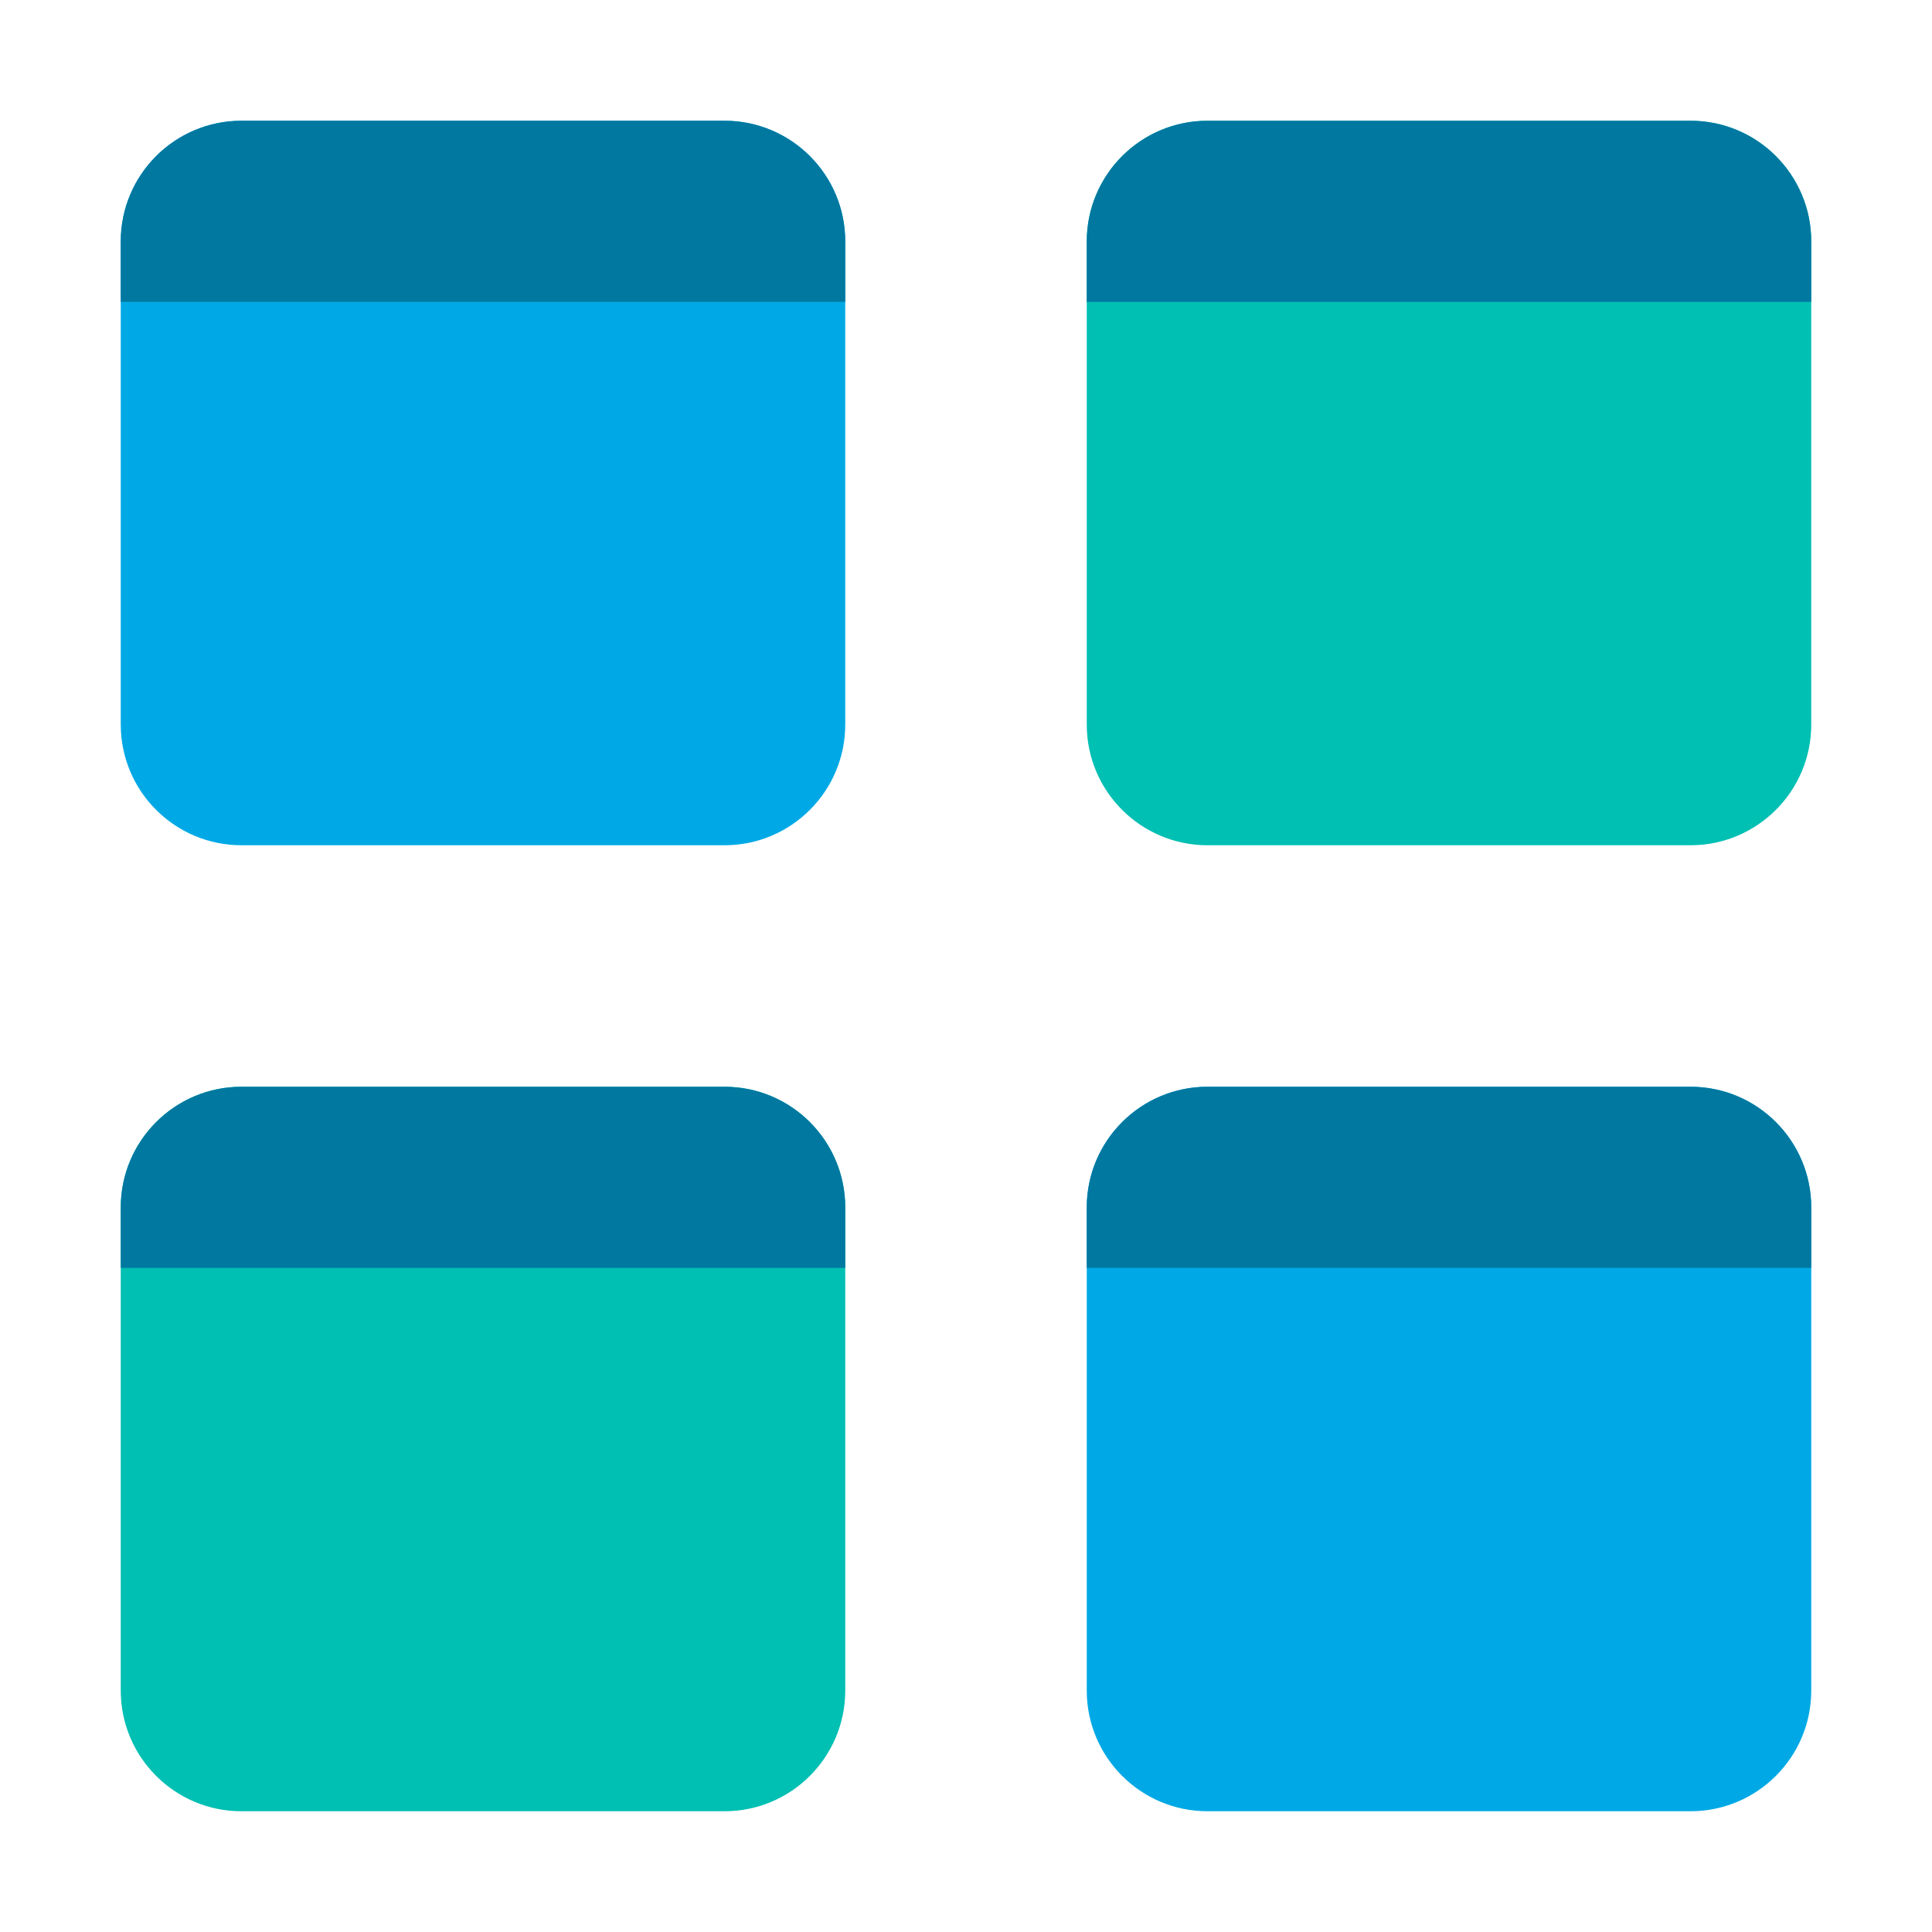
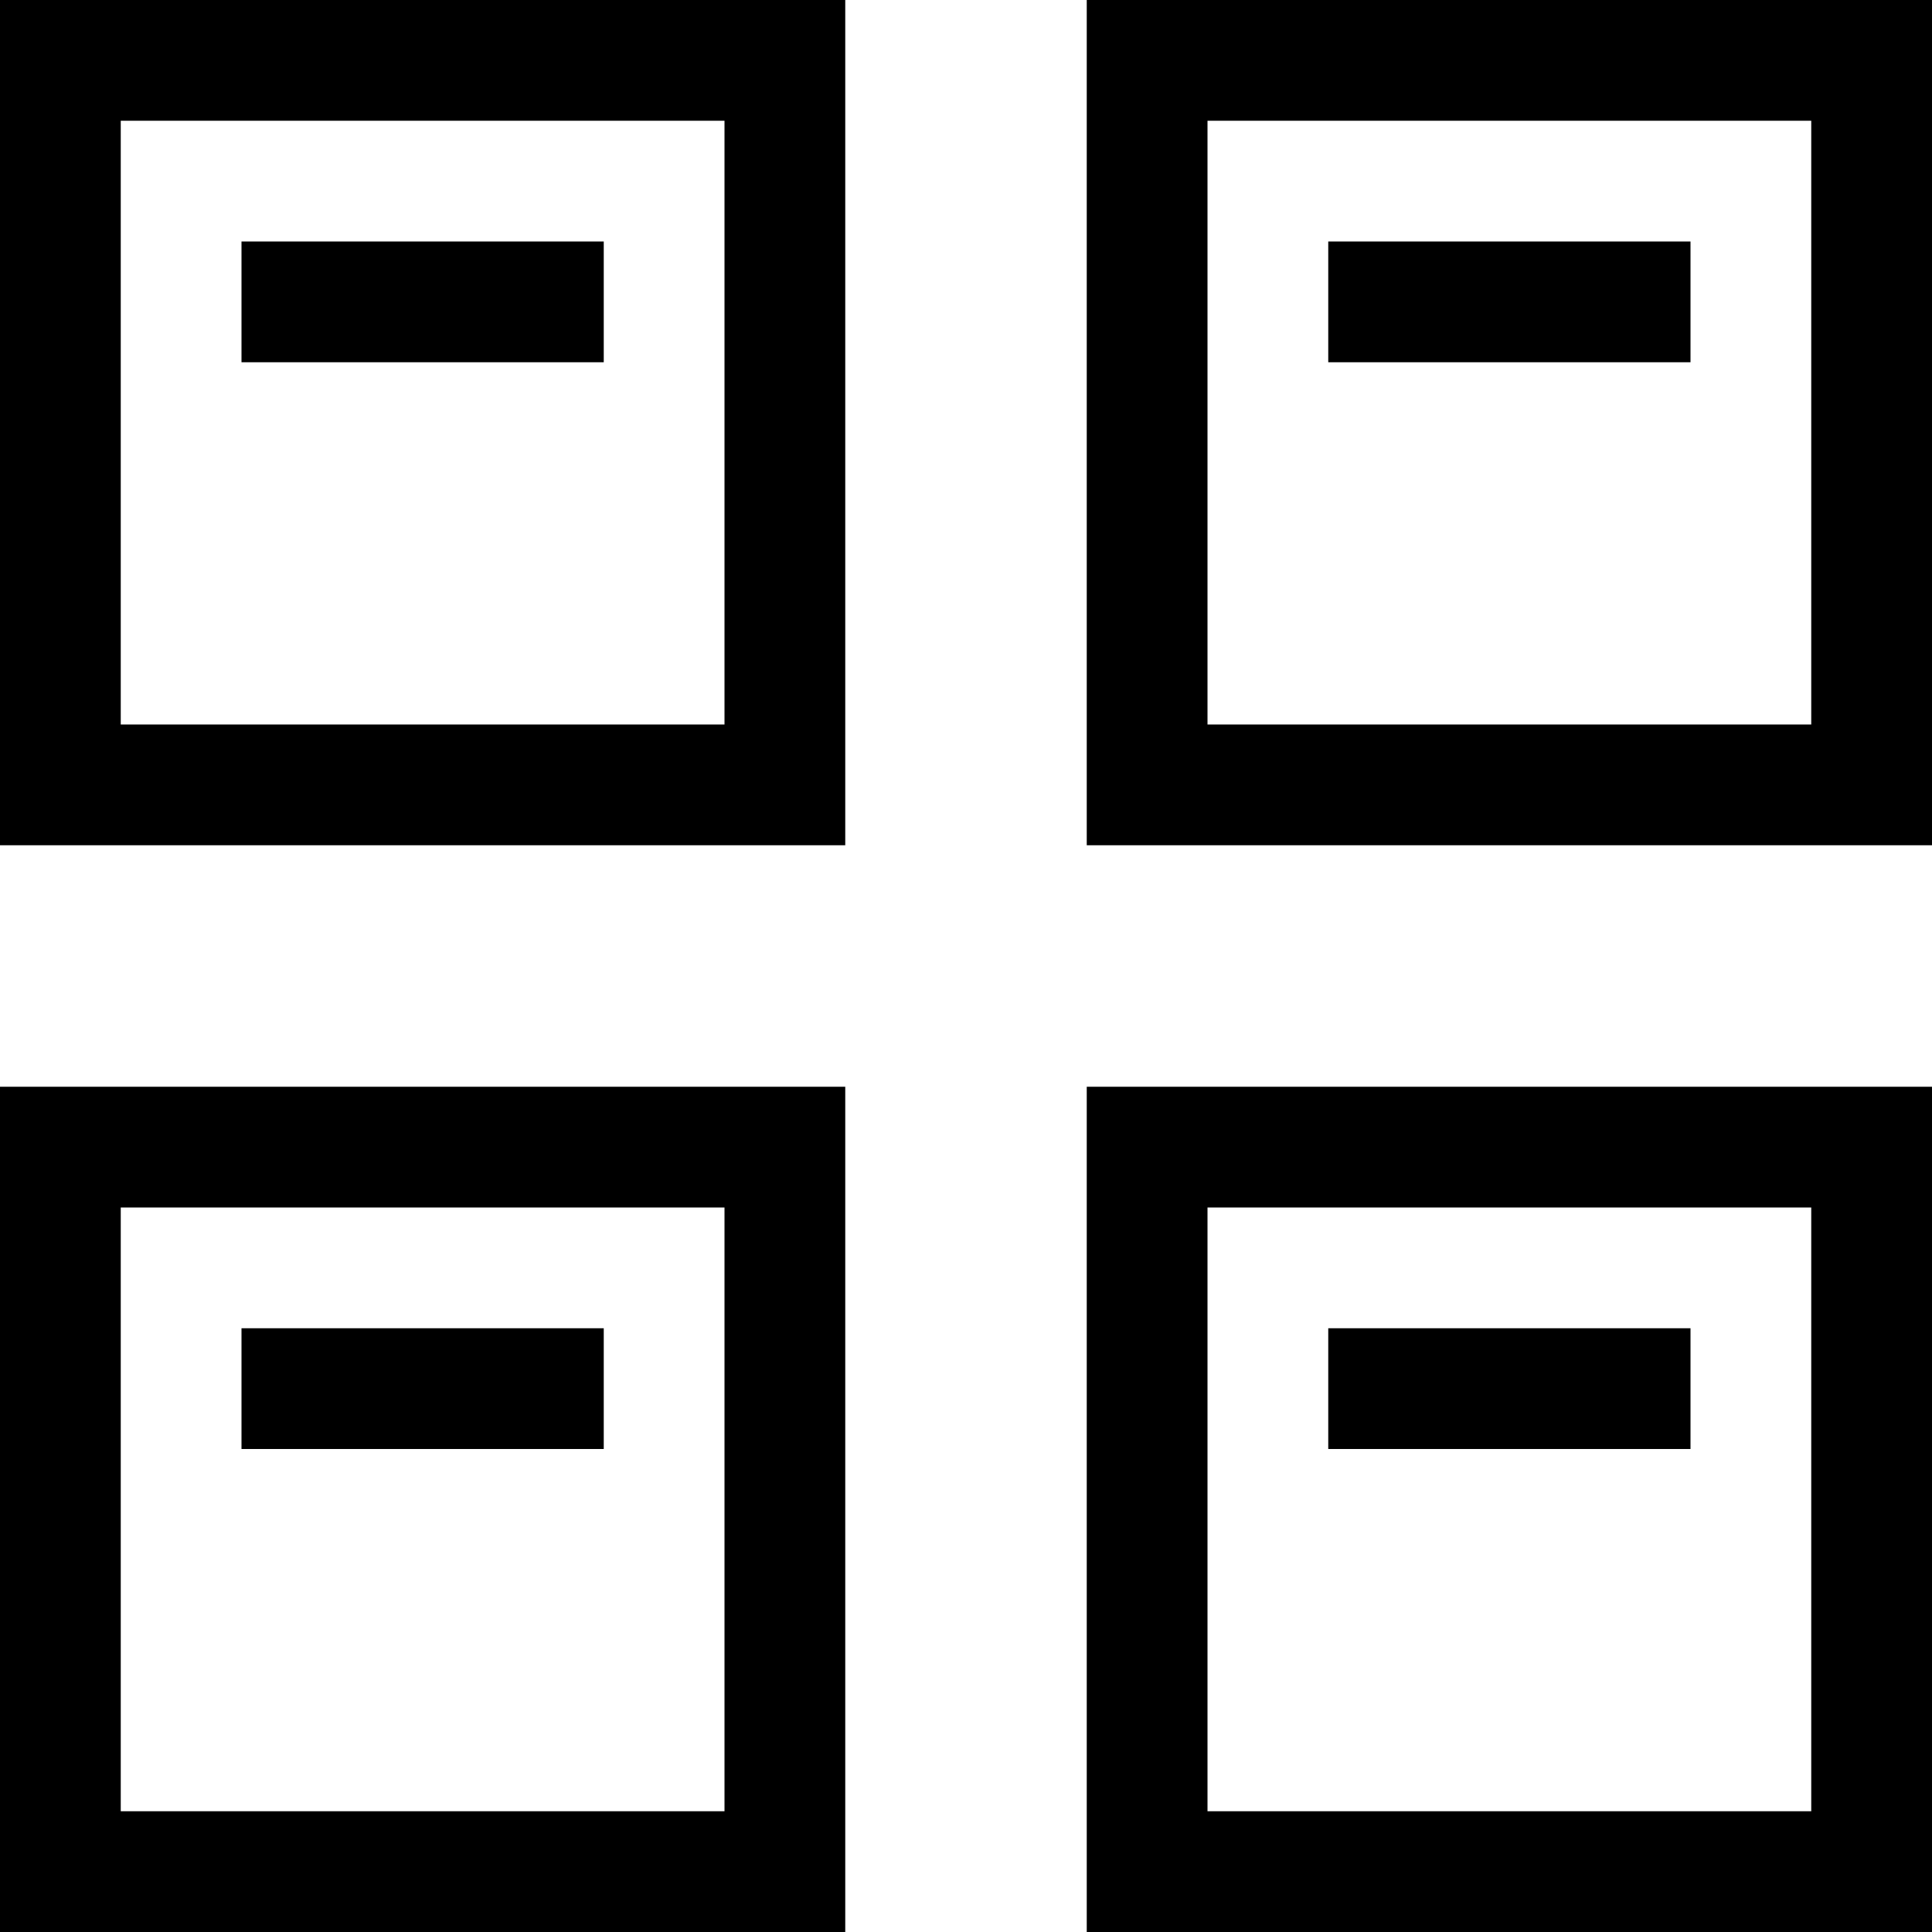
<svg xmlns="http://www.w3.org/2000/svg" width="32" height="32" viewBox="0 0 32 32">
-   <g fill="none" transform="translate(2 2)">
-     <rect width="12" height="12" x="16" fill="#00BFB3" rx="2" />
-     <rect width="12" height="12" fill="#00A9E5" rx="2" />
-     <path fill="#0078A0" d="M2 0L10 0C11.105-2.02906125e-16 12 .895 12 2L12 3 0 3 0 2C-1.3527075e-16.895.895 2.02906125e-16 2 0zM18 0L26 0C27.105-2.02906125e-16 28 .895 28 2L28 3 16 3 16 2C16 .895 16.895 2.02906125e-16 18 0z" />
-     <rect width="12" height="12" y="16" fill="#00BFB3" rx="2" />
-     <rect width="12" height="12" x="16" y="16" fill="#00A9E5" rx="2" />
-     <path fill="#0078A0" d="M2 16L10 16C11.105 16 12 16.895 12 18L12 19 0 19 0 18C-1.3527075e-16 16.895.895 16 2 16zM18 16L26 16C27.105 16 28 16.895 28 18L28 19 16 19 16 18C16 16.895 16.895 16 18 16z" />
+   <g>
+     <rect width="6" height="2" x="4" y="4" class="euiIcon__fillSecondary" />
+     <rect width="6" height="2" x="22" y="4" class="euiIcon__fillSecondary" />
+     <rect width="6" height="2" x="4" y="22" class="euiIcon__fillSecondary" />
+     <path d="M0 14L14 14 14 0 0 0 0 14zM2 2L12 2 12 12 2 12 2 2zM18 0L18 14 32 14 32 0 18 0zM30 12L20 12 20 2 30 2 30 12zM0 32L14 32 14 18 0 18 0 32zM2 20L12 20 12 30 2 30 2 20zM18 32L32 32 32 18 18 18 18 32zM20 20L30 20 30 30 20 30 20 20z" />
+     <rect width="6" height="2" x="22" y="22" class="euiIcon__fillSecondary" />
  </g>
</svg>
